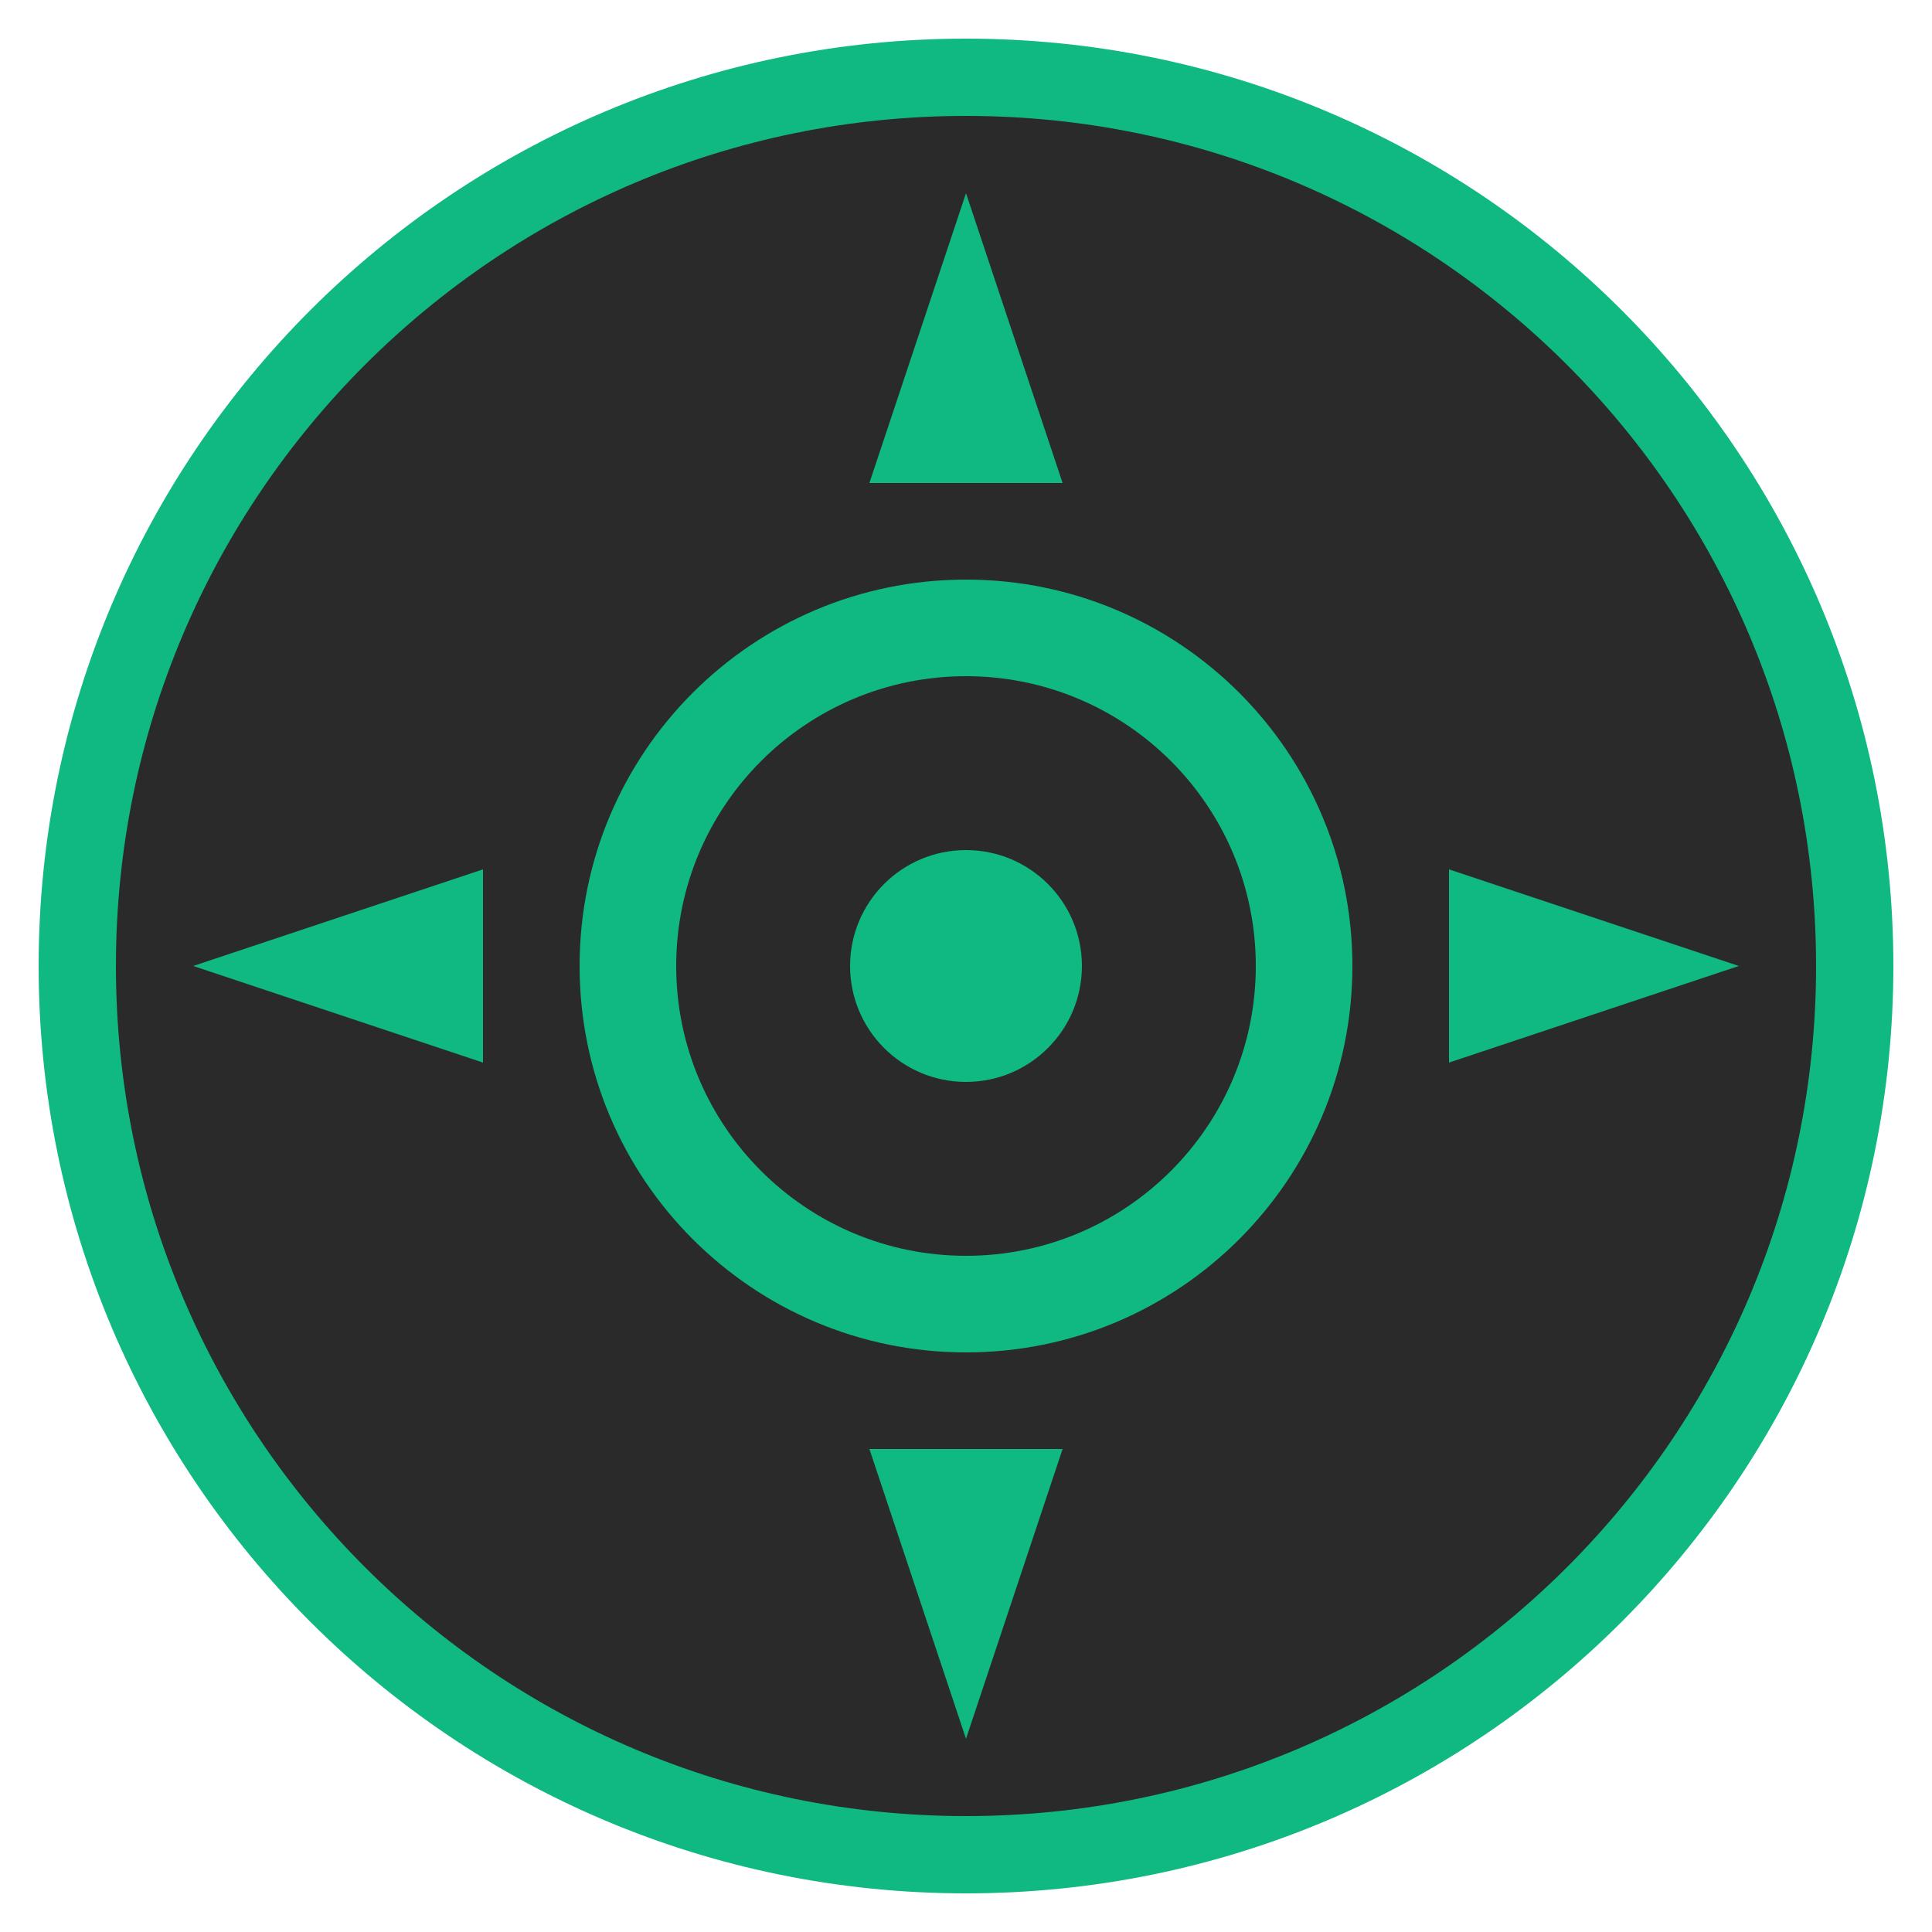
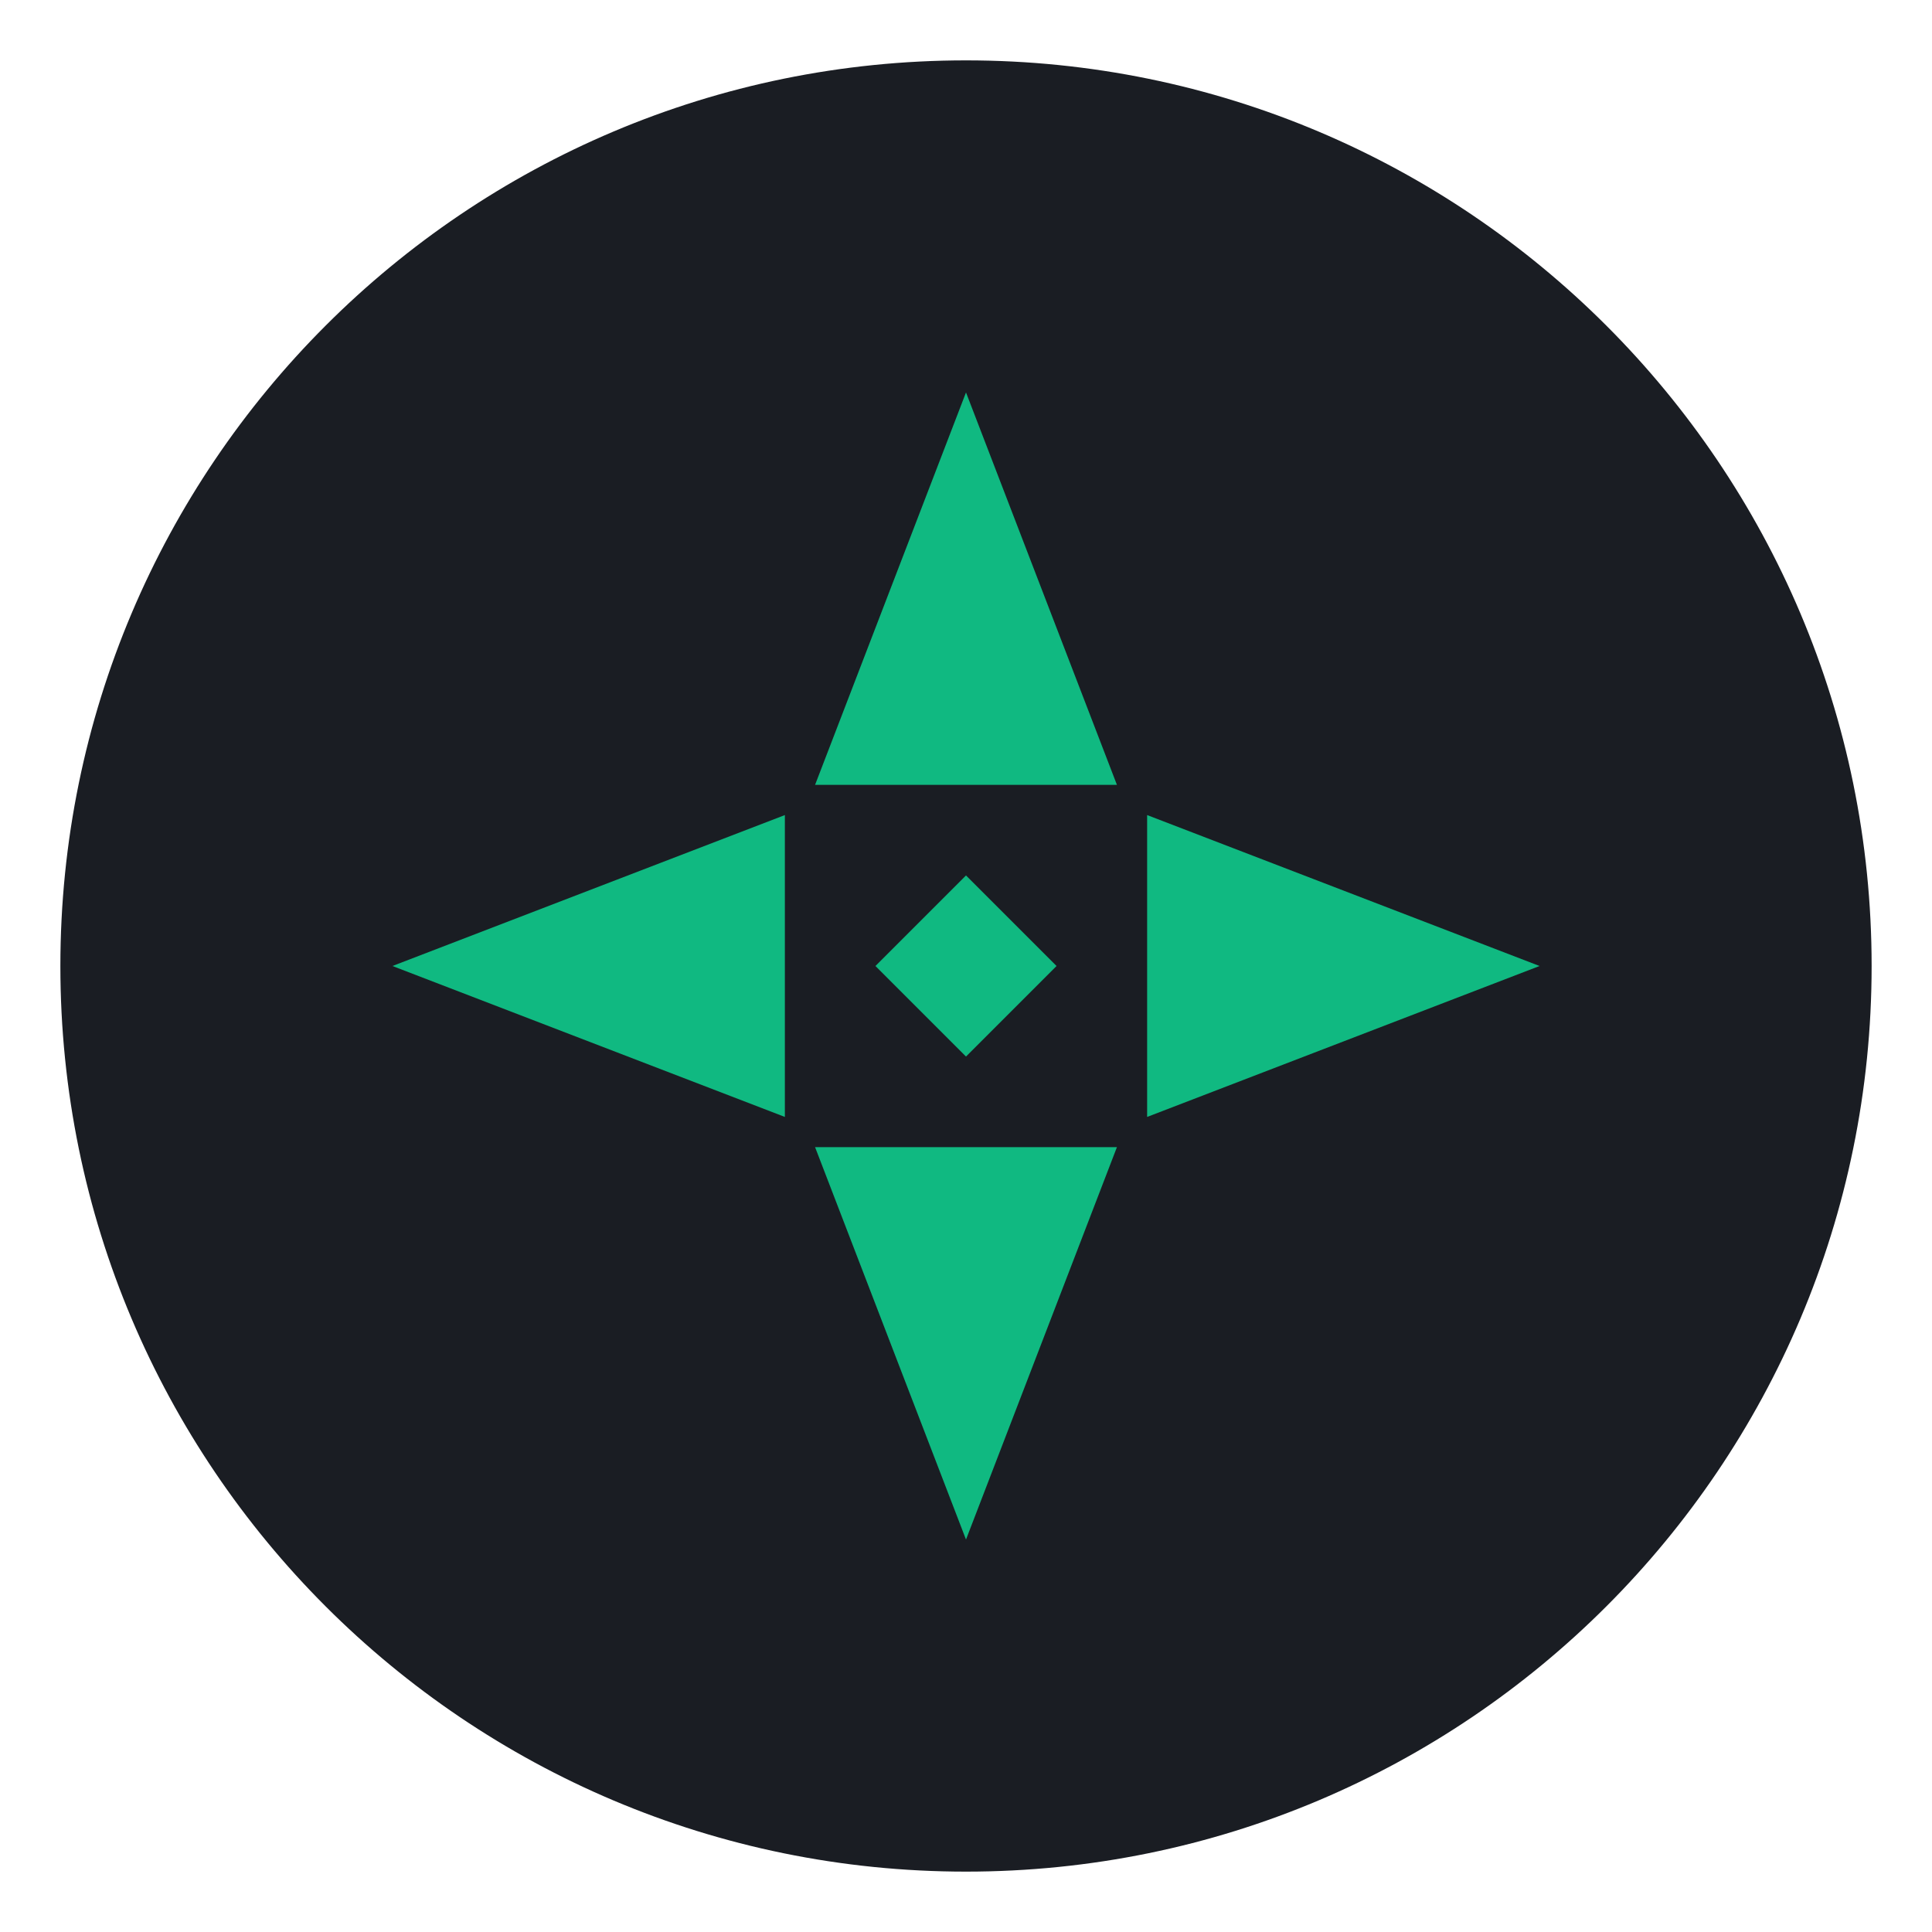
- <svg xmlns="http://www.w3.org/2000/svg" viewBox="0 0 100 100" role="img" aria-label="Voydex logo">
-   <circle cx="50" cy="50" r="46" stroke="#10b981" stroke-width="4" fill="#2a2a2a" />
-   <g fill="#10b981">
-     <polygon points="50,10 45,25 55,25" />
-     <polygon points="90,50 75,45 75,55" />
-     <polygon points="50,90 55,75 45,75" />
-     <polygon points="10,50 25,55 25,45" />
+ <svg xmlns="http://www.w3.org/2000/svg" viewBox="0 0 64 64" role="img" aria-label="Voydex favicon concept">
+   <circle cx="32" cy="32" r="30" fill="#1a1d23" />
+   <g id="mark" transform="translate(0 0)">
+     <g id="compass-points" transform="translate(0 0)">
+       <path d="M32 13l5 13H27zM51 32l-13 5V27zM32 51l-5-13h10zM13 32l13-5v10z" fill="#10b981" />
+     </g>
+     <g id="center-dot" transform="translate(0 0)">
+       <path d="M32 29l3 3-3 3-3-3z" fill="#10b981" />
+     </g>
  </g>
-   <circle cx="50" cy="50" r="20" fill="#10b981" />
-   <circle cx="50" cy="50" r="15" fill="#2a2a2a" />
-   <circle cx="50" cy="50" r="6" fill="#10b981" />
</svg>
